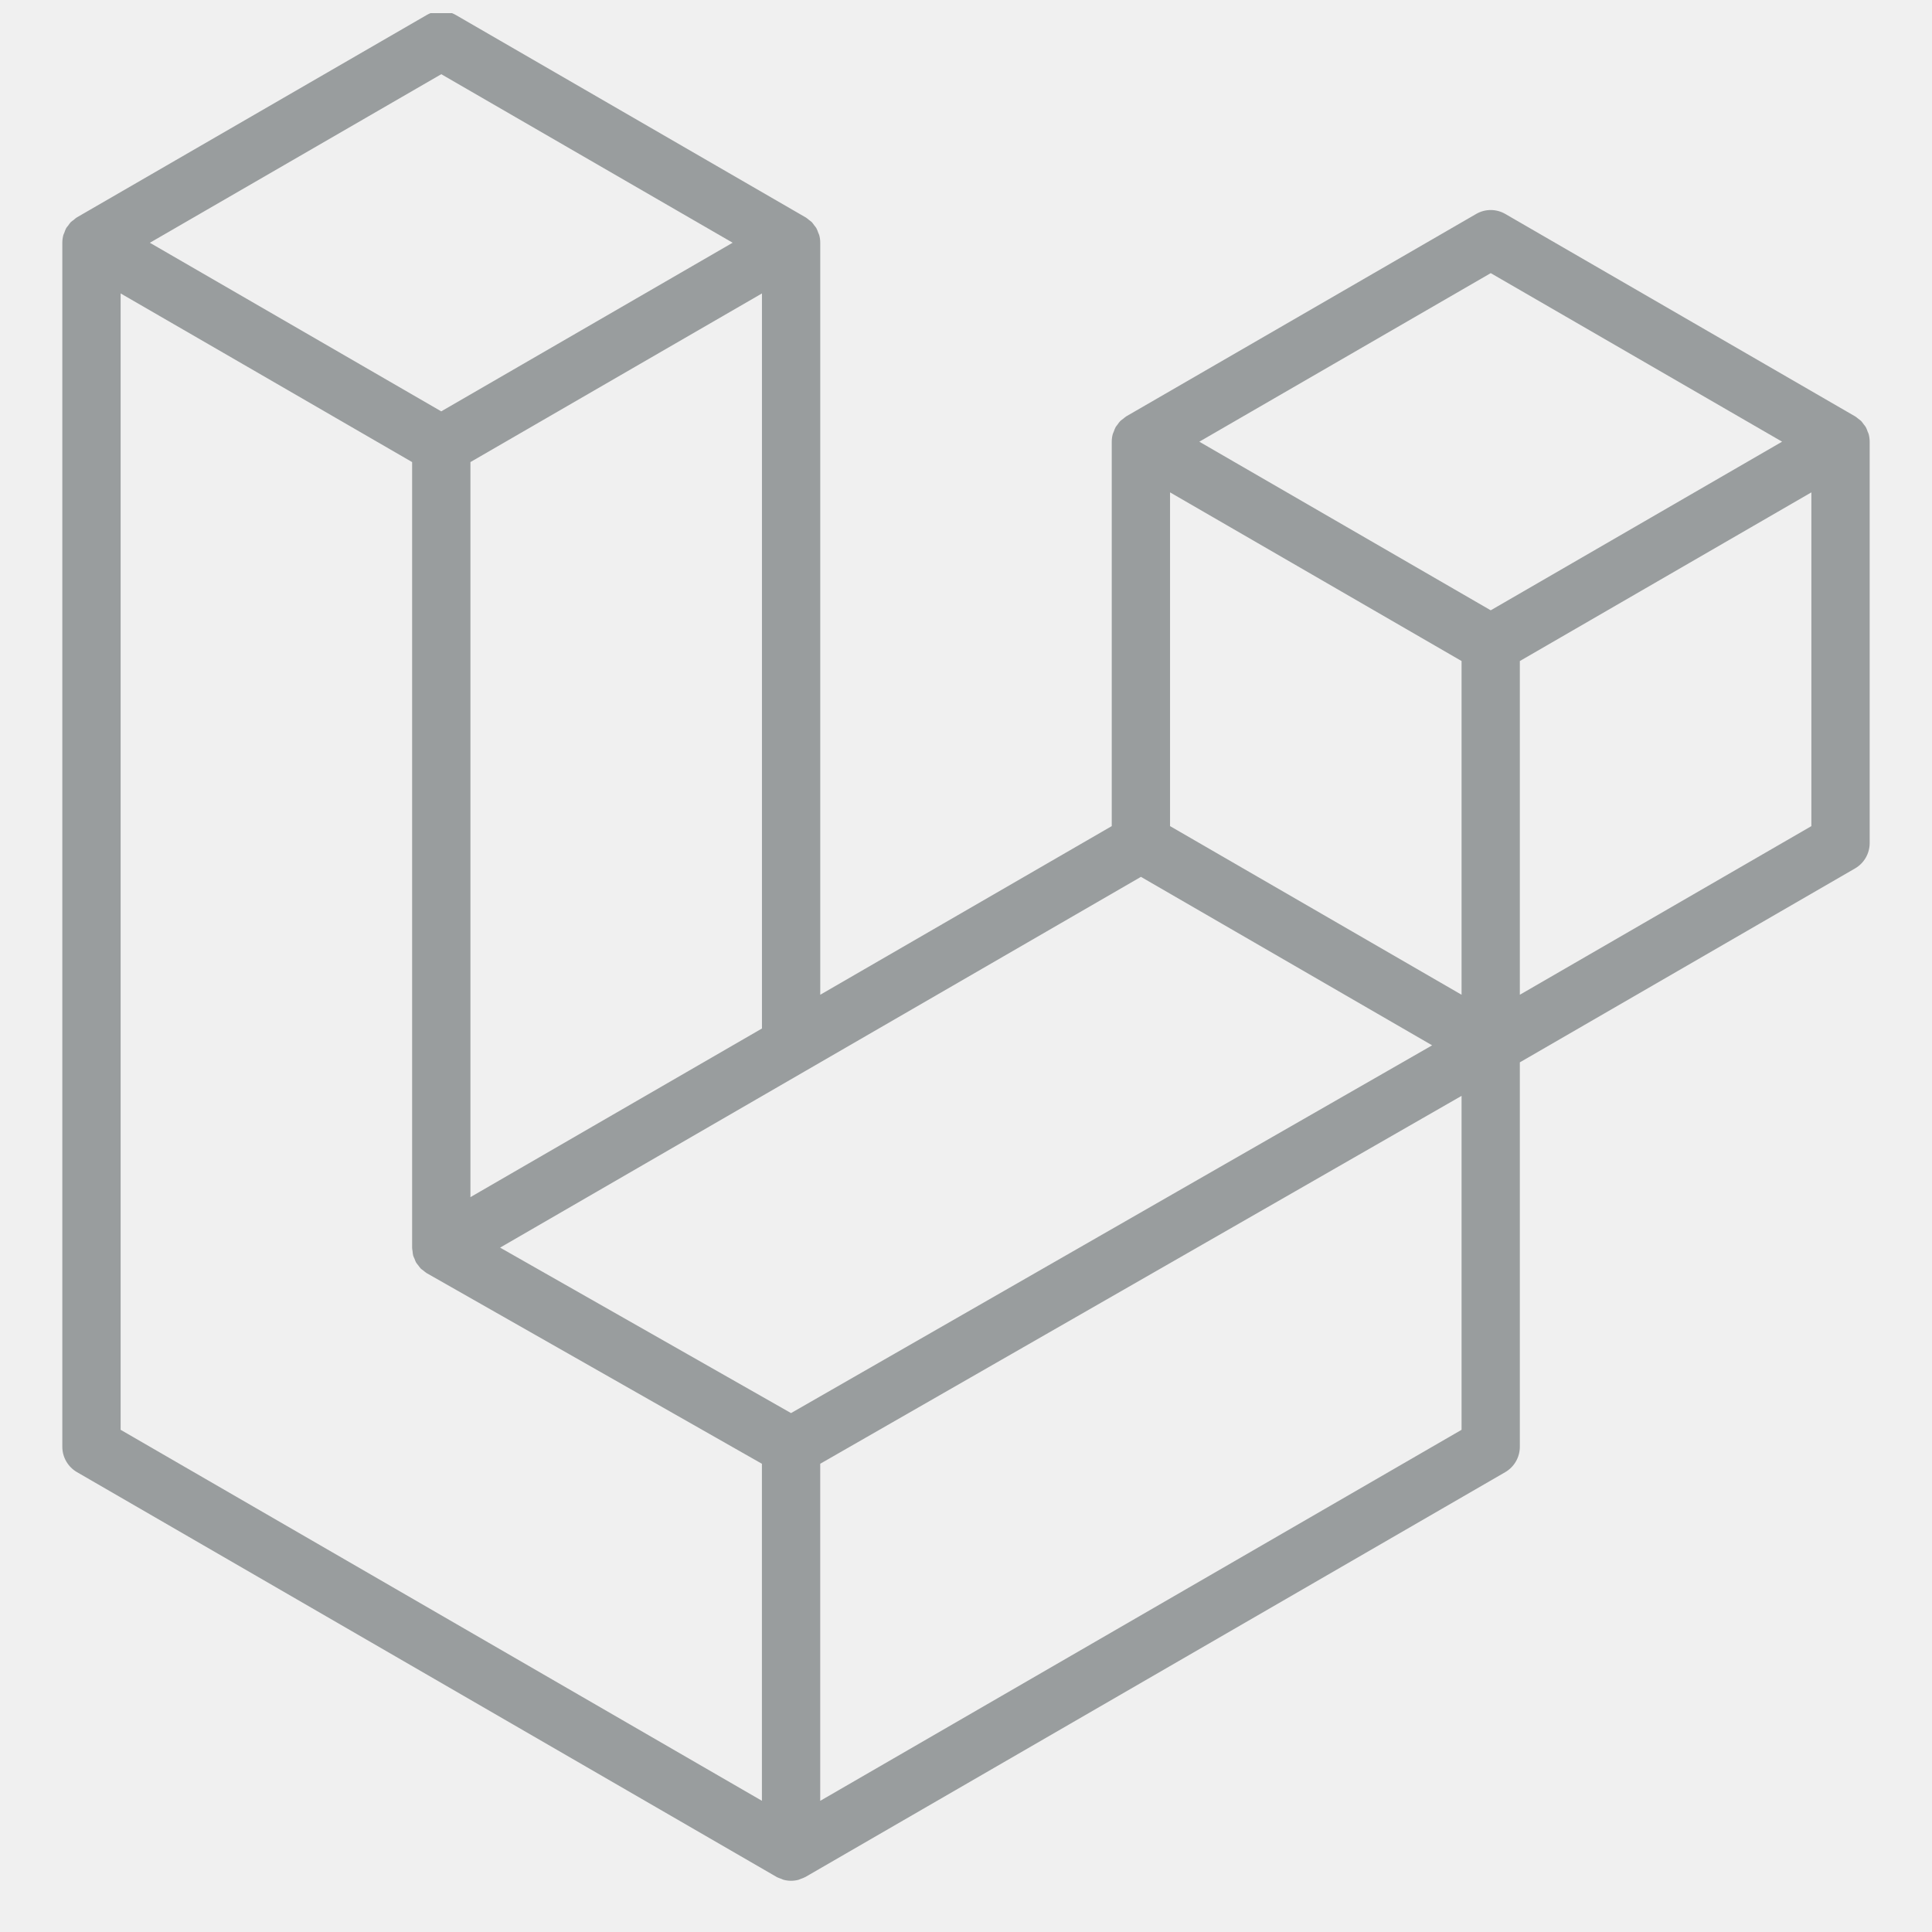
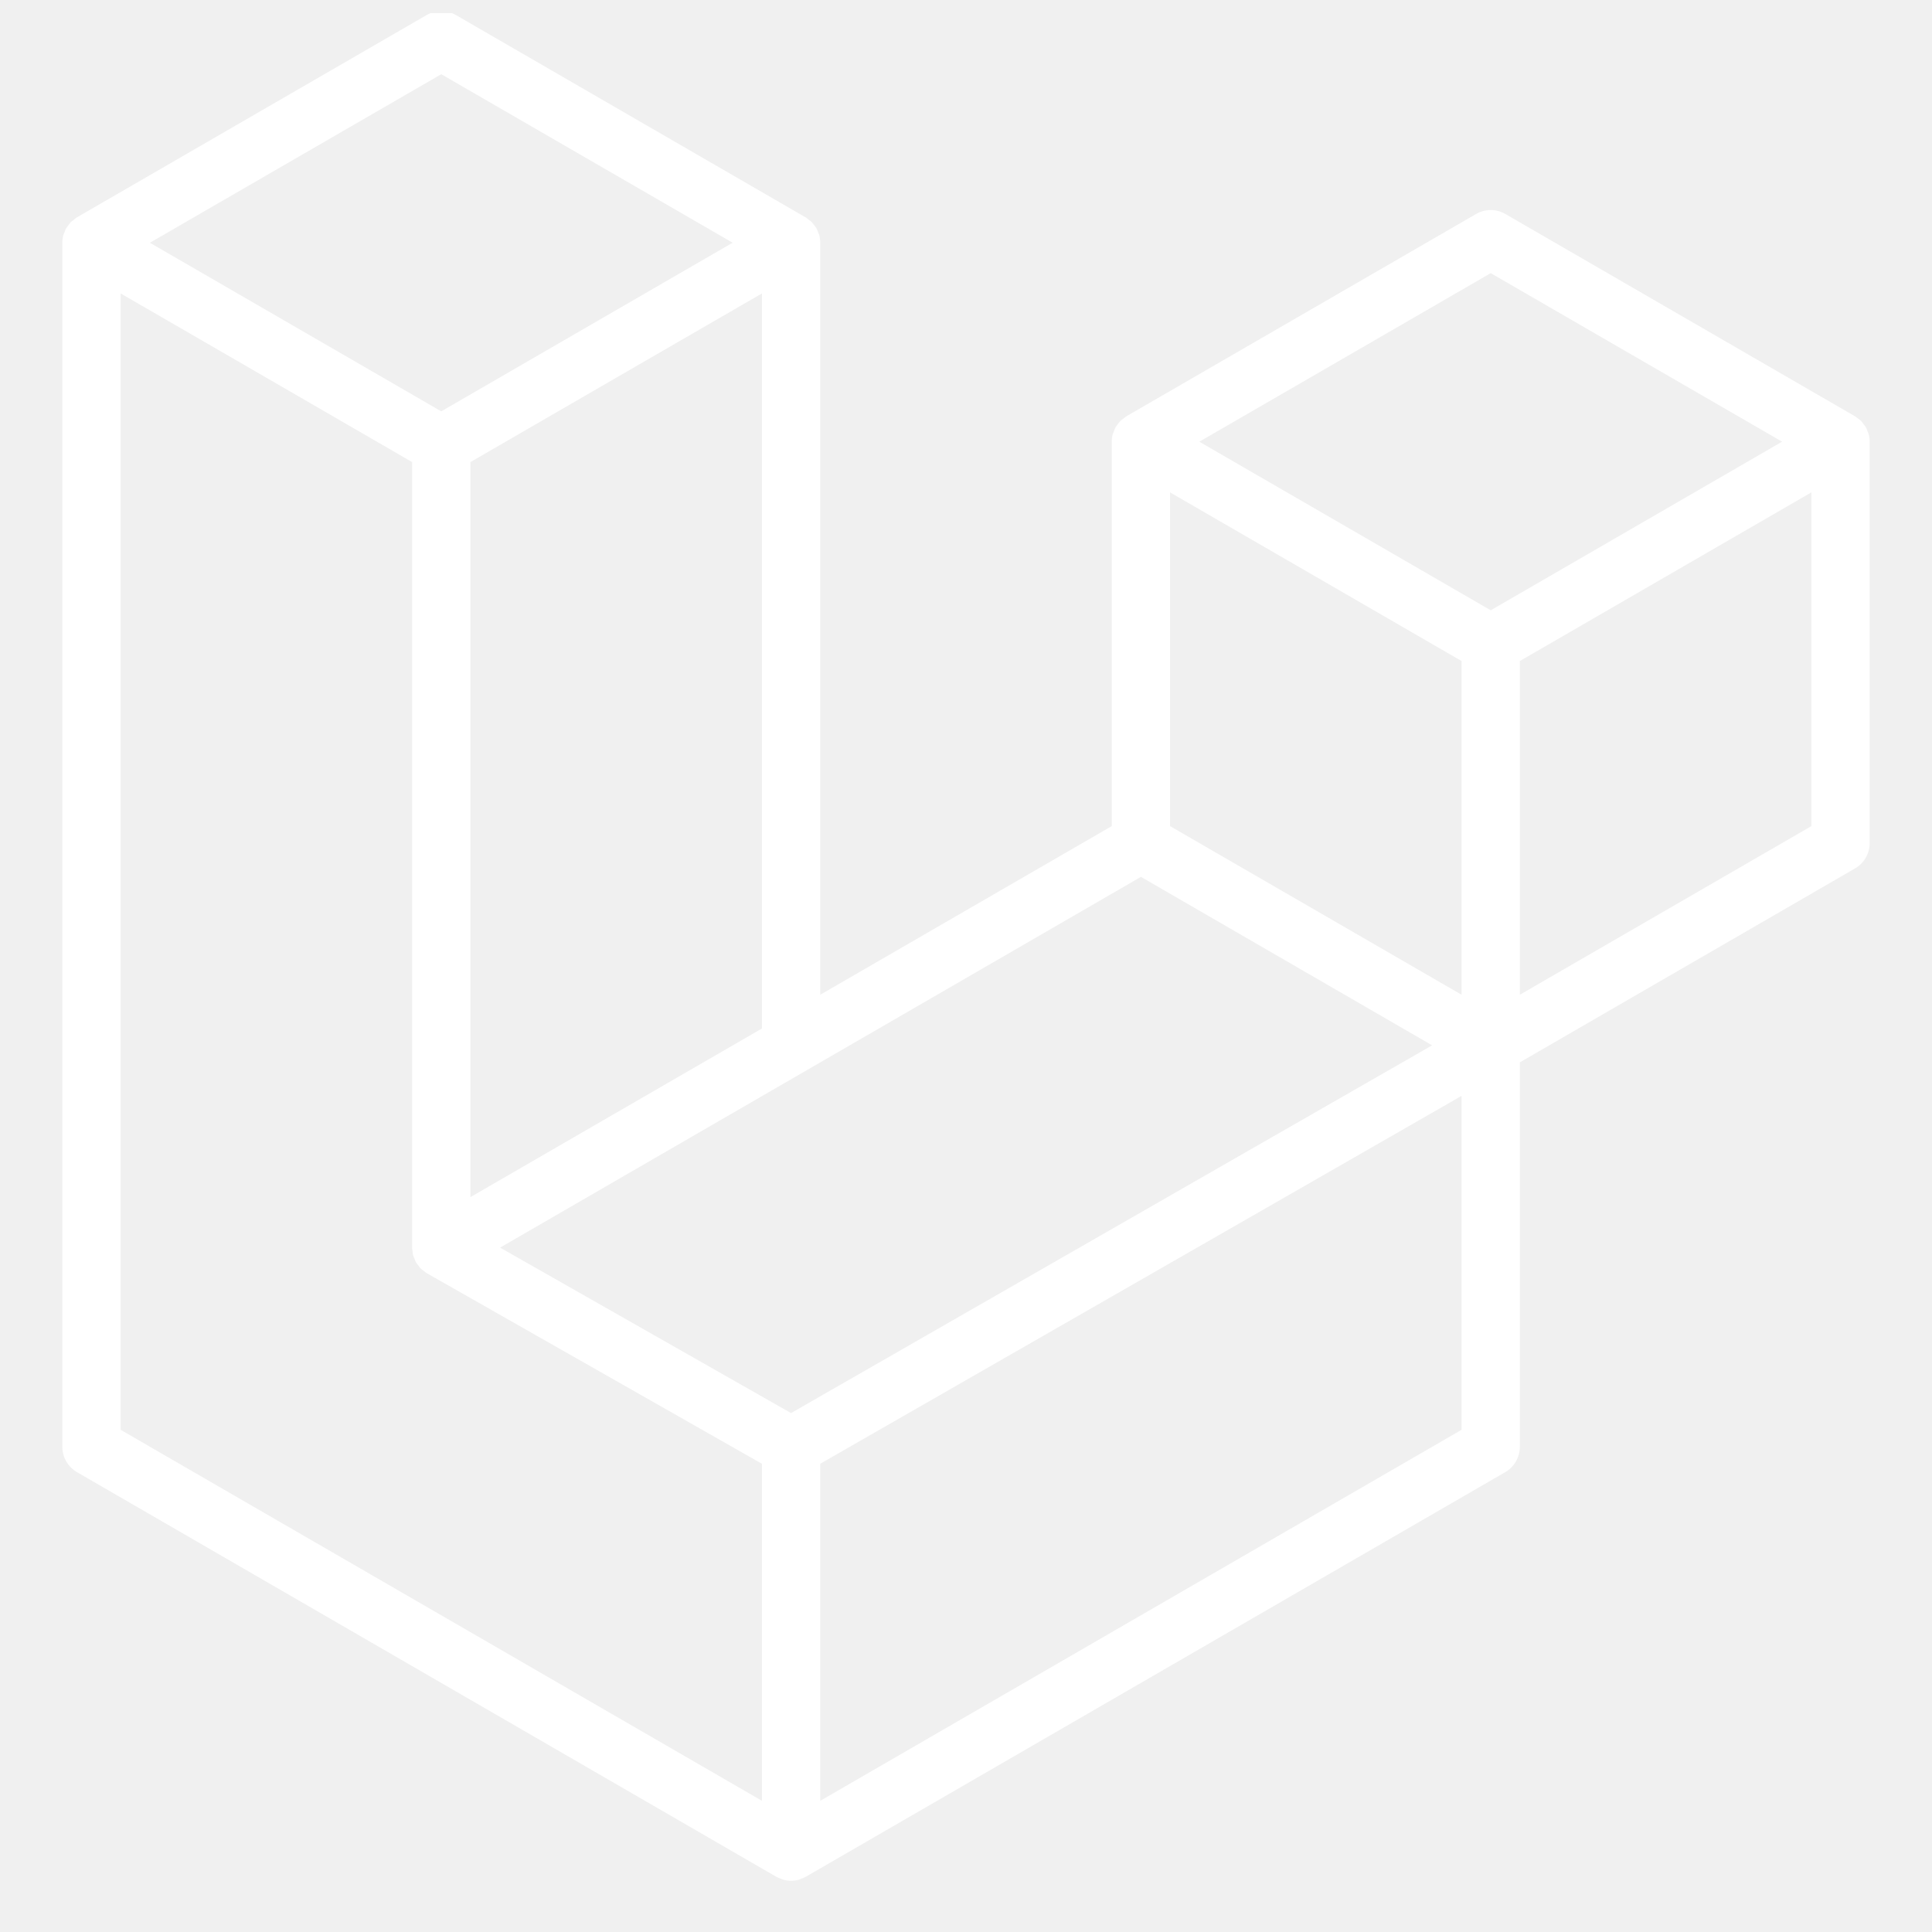
<svg xmlns="http://www.w3.org/2000/svg" width="93" height="93" viewBox="0 0 93 93" fill="none">
  <g clip-path="url(#clip0_151_135)">
-     <path fill-rule="evenodd" clip-rule="evenodd" d="M89.951 20.895C89.983 21.015 90 21.138 90 21.262V40.581C90 40.829 89.935 41.072 89.811 41.287C89.688 41.501 89.51 41.679 89.296 41.803L73.16 51.138V69.641C73.16 70.144 72.894 70.609 72.46 70.863L38.778 90.347C38.701 90.391 38.617 90.419 38.533 90.449C38.502 90.459 38.472 90.479 38.438 90.487C38.203 90.55 37.956 90.55 37.72 90.487C37.682 90.477 37.647 90.456 37.61 90.442C37.533 90.413 37.452 90.389 37.378 90.347L3.704 70.863C3.49 70.739 3.313 70.561 3.189 70.347C3.065 70.132 3 69.889 3 69.641V11.686C3 11.559 3.018 11.436 3.049 11.316C3.06 11.276 3.084 11.239 3.098 11.198C3.124 11.124 3.149 11.049 3.187 10.98C3.214 10.934 3.252 10.897 3.284 10.855C3.324 10.799 3.361 10.741 3.408 10.691C3.449 10.651 3.501 10.621 3.547 10.586C3.597 10.543 3.643 10.498 3.701 10.464L20.541 0.722C20.754 0.599 20.995 0.534 21.241 0.534C21.487 0.534 21.729 0.599 21.942 0.722L38.78 10.464H38.784C38.84 10.499 38.887 10.543 38.938 10.584C38.983 10.619 39.034 10.651 39.075 10.69C39.124 10.741 39.159 10.799 39.201 10.855C39.23 10.897 39.271 10.934 39.295 10.98C39.336 11.05 39.358 11.124 39.386 11.198C39.4 11.239 39.425 11.276 39.435 11.318C39.468 11.438 39.484 11.562 39.484 11.686V47.884L53.516 39.766V21.261C53.516 21.137 53.533 21.012 53.565 20.895C53.577 20.852 53.6 20.815 53.614 20.775C53.642 20.701 53.666 20.625 53.705 20.556C53.731 20.511 53.77 20.474 53.799 20.431C53.841 20.375 53.876 20.317 53.925 20.268C53.966 20.227 54.017 20.197 54.062 20.162C54.115 20.12 54.16 20.074 54.216 20.041L71.058 10.299C71.271 10.175 71.513 10.11 71.759 10.11C72.005 10.11 72.246 10.175 72.46 10.299L89.297 20.041C89.357 20.076 89.403 20.12 89.455 20.16C89.499 20.195 89.55 20.227 89.59 20.266C89.639 20.317 89.674 20.375 89.716 20.431C89.748 20.474 89.786 20.511 89.811 20.556C89.851 20.625 89.874 20.701 89.902 20.775C89.918 20.815 89.94 20.852 89.951 20.895ZM87.193 39.766V23.701L81.301 27.11L73.16 31.82V47.884L87.195 39.766H87.193ZM70.355 68.826V52.751L62.348 57.346L39.483 70.46V86.686L70.355 68.826ZM5.807 14.125V68.826L36.676 86.684V70.461L20.549 61.29L20.544 61.286L20.537 61.283C20.483 61.251 20.437 61.206 20.386 61.167C20.343 61.132 20.292 61.103 20.253 61.065L20.25 61.059C20.204 61.015 20.173 60.961 20.134 60.911C20.099 60.864 20.057 60.823 20.029 60.774L20.027 60.769C19.996 60.716 19.976 60.653 19.954 60.593C19.931 60.54 19.901 60.491 19.887 60.434C19.869 60.367 19.866 60.295 19.859 60.227C19.852 60.174 19.838 60.121 19.838 60.068V60.065V22.243L11.699 17.532L5.807 14.125ZM21.243 3.571L7.214 11.686L21.24 19.801L35.267 11.684L21.24 3.571H21.243ZM28.539 54.215L36.678 49.508V14.125L30.785 17.533L22.645 22.243V57.626L28.539 54.215ZM71.759 13.148L57.731 21.262L71.759 29.378L85.784 21.261L71.759 13.148ZM70.355 31.82L62.215 27.11L56.322 23.701V39.766L64.461 44.474L70.355 47.884V31.82ZM38.078 68.021L58.653 56.217L68.938 50.319L54.921 42.209L38.782 51.546L24.073 60.056L38.078 68.021Z" fill="#999D9E" />
+     <path fill-rule="evenodd" clip-rule="evenodd" d="M89.951 20.895C89.983 21.015 90 21.138 90 21.262V40.581C90 40.829 89.935 41.072 89.811 41.287C89.688 41.501 89.51 41.679 89.296 41.803L73.16 51.138V69.641C73.16 70.144 72.894 70.609 72.46 70.863L38.778 90.347C38.701 90.391 38.617 90.419 38.533 90.449C38.502 90.459 38.472 90.479 38.438 90.487C38.203 90.55 37.956 90.55 37.72 90.487C37.682 90.477 37.647 90.456 37.61 90.442C37.533 90.413 37.452 90.389 37.378 90.347L3.704 70.863C3.49 70.739 3.313 70.561 3.189 70.347C3.065 70.132 3 69.889 3 69.641V11.686C3 11.559 3.018 11.436 3.049 11.316C3.06 11.276 3.084 11.239 3.098 11.198C3.124 11.124 3.149 11.049 3.187 10.98C3.214 10.934 3.252 10.897 3.284 10.855C3.324 10.799 3.361 10.741 3.408 10.691C3.449 10.651 3.501 10.621 3.547 10.586C3.597 10.543 3.643 10.498 3.701 10.464L20.541 0.722C20.754 0.599 20.995 0.534 21.241 0.534C21.487 0.534 21.729 0.599 21.942 0.722L38.78 10.464H38.784C38.84 10.499 38.887 10.543 38.938 10.584C38.983 10.619 39.034 10.651 39.075 10.69C39.124 10.741 39.159 10.799 39.201 10.855C39.23 10.897 39.271 10.934 39.295 10.98C39.336 11.05 39.358 11.124 39.386 11.198C39.4 11.239 39.425 11.276 39.435 11.318C39.468 11.438 39.484 11.562 39.484 11.686V47.884L53.516 39.766V21.261C53.516 21.137 53.533 21.012 53.565 20.895C53.577 20.852 53.6 20.815 53.614 20.775C53.642 20.701 53.666 20.625 53.705 20.556C53.731 20.511 53.77 20.474 53.799 20.431C53.841 20.375 53.876 20.317 53.925 20.268C53.966 20.227 54.017 20.197 54.062 20.162C54.115 20.12 54.16 20.074 54.216 20.041L71.058 10.299C71.271 10.175 71.513 10.11 71.759 10.11C72.005 10.11 72.246 10.175 72.46 10.299L89.297 20.041C89.357 20.076 89.403 20.12 89.455 20.16C89.499 20.195 89.55 20.227 89.59 20.266C89.639 20.317 89.674 20.375 89.716 20.431C89.748 20.474 89.786 20.511 89.811 20.556C89.851 20.625 89.874 20.701 89.902 20.775C89.918 20.815 89.94 20.852 89.951 20.895ZM87.193 39.766V23.701L81.301 27.11L73.16 31.82V47.884L87.195 39.766H87.193ZM70.355 68.826V52.751L62.348 57.346L39.483 70.46V86.686L70.355 68.826ZM5.807 14.125V68.826L36.676 86.684V70.461L20.549 61.29L20.544 61.286L20.537 61.283C20.483 61.251 20.437 61.206 20.386 61.167C20.343 61.132 20.292 61.103 20.253 61.065L20.25 61.059C20.204 61.015 20.173 60.961 20.134 60.911C20.099 60.864 20.057 60.823 20.029 60.774L20.027 60.769C19.996 60.716 19.976 60.653 19.954 60.593C19.931 60.54 19.901 60.491 19.887 60.434C19.869 60.367 19.866 60.295 19.859 60.227C19.852 60.174 19.838 60.121 19.838 60.068V60.065V22.243L11.699 17.532L5.807 14.125ZM21.243 3.571L7.214 11.686L21.24 19.801L35.267 11.684L21.24 3.571H21.243ZM28.539 54.215L36.678 49.508V14.125L30.785 17.533L22.645 22.243V57.626L28.539 54.215ZM71.759 13.148L57.731 21.262L71.759 29.378L85.784 21.261L71.759 13.148ZM70.355 31.82L62.215 27.11L56.322 23.701V39.766L64.461 44.474L70.355 47.884V31.82ZM38.078 68.021L58.653 56.217L68.938 50.319L54.921 42.209L38.782 51.546L24.073 60.056L38.078 68.021Z" fill="#fff" />
  </g>
  <defs>
    <clipPath id="clip0_151_135">
      <rect width="91.534" height="91.534" fill="white" transform="translate(0.97168 0.631592)" />
    </clipPath>
  </defs>
</svg>
